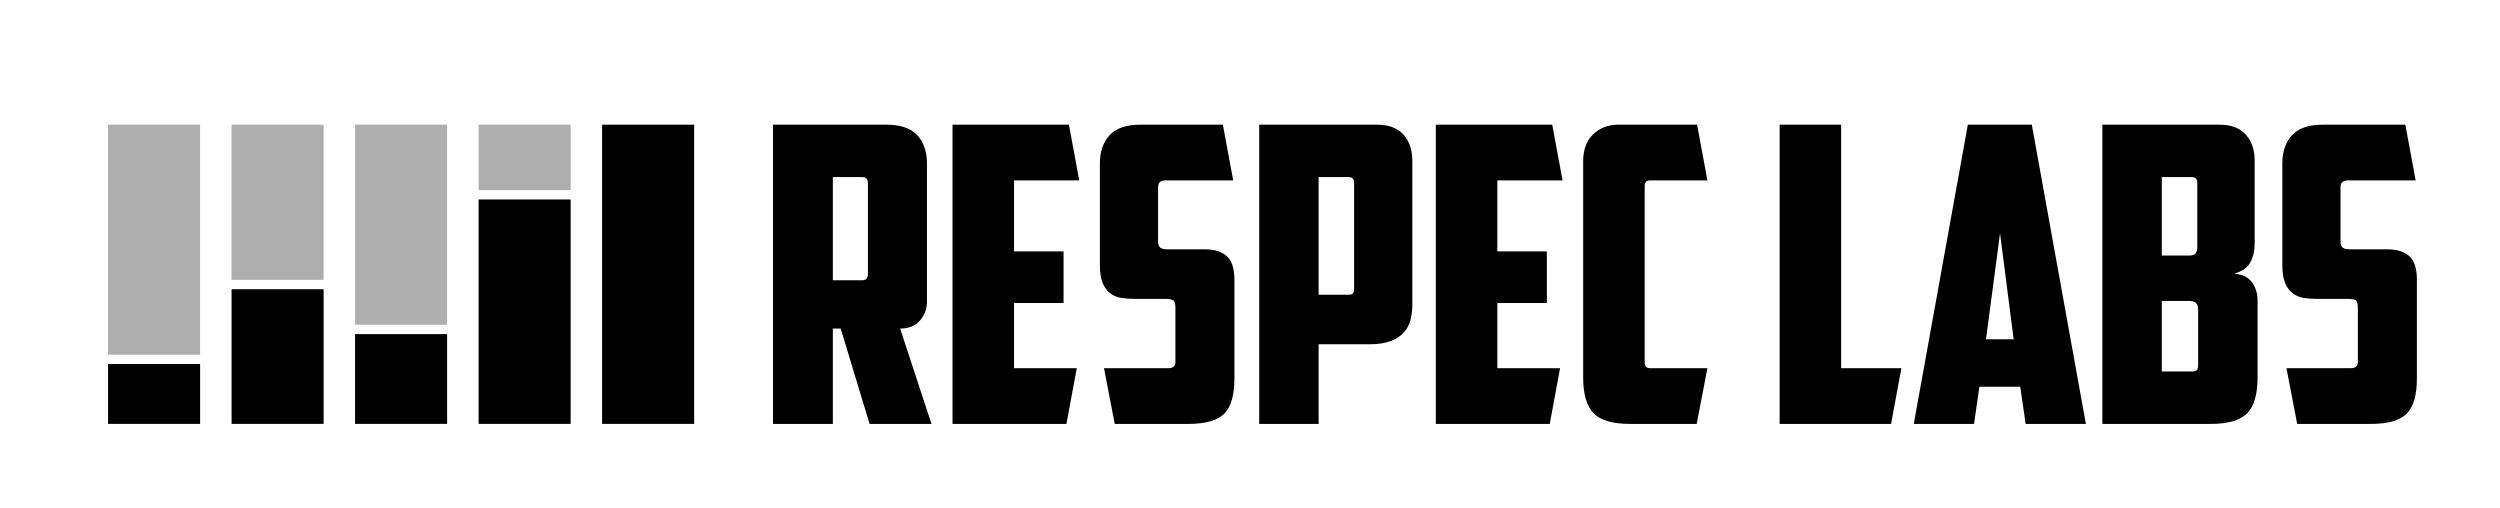
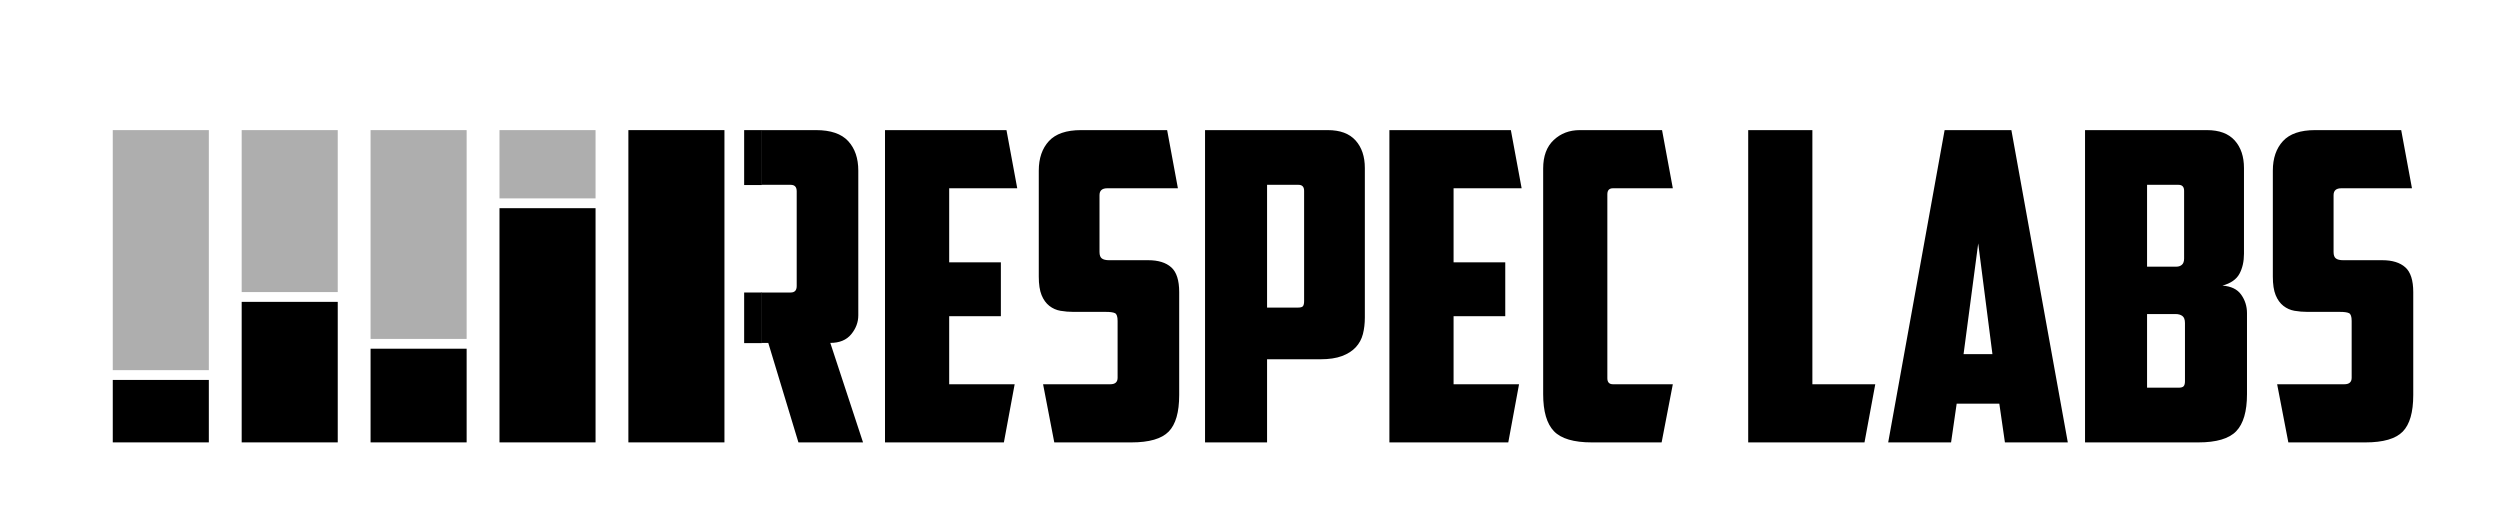
- <svg xmlns="http://www.w3.org/2000/svg" version="1.1" width="3213.693" height="651.765" viewBox="0 0 3213.693 651.765">
+ <svg xmlns="http://www.w3.org/2000/svg" version="1.1" width="3079.31" height="651.765" viewBox="0 0 3079.31 651.765">
  <g transform="scale(10.68467) translate(10, 10)">
    <defs id="SvgjsDefs1770" />
    <g id="SvgjsG1771" featureKey="nameLeftFeature-0" transform="matrix(1,0,0,1,5,23)" fill="#000">
      <path d="" />
    </g>
    <g id="SvgjsG1772" featureKey="inlineSymbolFeature-0" transform="matrix(0.7051357,0,0,0.7051357,3,-12.25749)" fill="#000">
      <rect x="0" y="24.474" width="15.705" height="39.241" fill-opacity="0.32" />
      <rect x="0" y="65.315" width="15.705" height="10.210" />
      <rect x="21.075" y="24.474" width="15.705" height="26.478" fill-opacity="0.32" />
      <rect x="21.075" y="52.552" width="15.705" height="22.973" />
      <rect x="42.147" y="24.474" width="15.705" height="34.136" fill-opacity="0.32" />
      <rect x="42.147" y="60.210" width="15.705" height="15.315" />
      <rect x="63.223" y="24.474" width="15.705" height="11.163" fill-opacity="0.32" />
      <rect x="63.223" y="37.237" width="15.705" height="38.288" />
      <rect x="84.295" y="24.474" width="15.705" height="51.051" />
    </g>
-     <g id="SvgjsG1773" featureKey="nameRightFeature-0" transform="matrix(2.482755,0,0,2.482755,81.51035,-8.655099)" fill="#000">
-       <path d="M3.5 8.04 l0 5 l1.42 0 c0.187 0 0.28 -0.1 0.28 -0.3 l0 -4.4 c0 -0.2 -0.093 -0.3 -0.28 -0.3 l-1.42 0 z M8.06 14.1 c0 0.32 -0.11 0.613 -0.33 0.88 s-0.543 0.4 -0.97 0.4 l1.52 4.62 l-3 0 l-1.4 -4.62 l-0.38 0 l0 4.62 l-2.9 0 l0 -14.5 l5.5 0 c0.68 0 1.177 0.17 1.49 0.51 s0.47 0.797 0.47 1.37 l0 6.72 z M9.3 5.5 l5.64 0 l0.5 2.7 l-3.16 0 l0 3.44 l2.4 0 l0 2.5 l-2.4 0 l0 3.16 l3.04 0 l-0.5 2.7 l-5.52 0 l0 -14.5 z M17.16 20 l-0.52 -2.7 l3.12 0 c0.227 0 0.34 -0.1 0.34 -0.3 l0 -2.64 c0 -0.2 -0.04 -0.32 -0.12 -0.36 s-0.22 -0.06 -0.42 -0.06 l-1.5 0 c-0.213 0 -0.417 -0.017 -0.61 -0.05 s-0.367 -0.11 -0.52 -0.23 s-0.273 -0.287 -0.36 -0.5 s-0.13 -0.5 -0.13 -0.86 l0 -4.92 c0 -0.573 0.157 -1.03 0.47 -1.37 s0.81 -0.51 1.49 -0.51 l4 0 l0.5 2.7 l-3.28 0 c-0.24 0 -0.36 0.107 -0.36 0.32 l0 2.64 c0 0.147 0.037 0.247 0.11 0.3 s0.183 0.08 0.33 0.08 l1.82 0 c0.467 0 0.823 0.11 1.07 0.33 s0.37 0.603 0.37 1.15 l0 4.78 c0 0.8 -0.163 1.367 -0.49 1.7 s-0.903 0.5 -1.73 0.5 l-3.58 0 z M27.04 8.04 l0 5.7 l1.44 0 c0.12 0 0.197 -0.023 0.23 -0.07 s0.05 -0.123 0.05 -0.23 l0 -5.12 c0 -0.187 -0.087 -0.28 -0.26 -0.28 l-1.46 0 z M29.86 5.5 c0.573 0 1.003 0.16 1.29 0.48 s0.43 0.747 0.43 1.28 l0 6.94 c0 0.28 -0.03 0.537 -0.09 0.77 s-0.17 0.437 -0.33 0.61 s-0.373 0.31 -0.64 0.41 s-0.6 0.15 -1 0.15 l-2.48 0 l0 3.86 l-2.88 0 l0 -14.5 l5.7 0 z M32.72 5.5 l5.64 0 l0.5 2.7 l-3.16 0 l0 3.44 l2.4 0 l0 2.5 l-2.4 0 l0 3.16 l3.04 0 l-0.5 2.7 l-5.52 0 l0 -14.5 z M42.12 20 c-0.84 0 -1.427 -0.173 -1.76 -0.52 s-0.5 -0.92 -0.5 -1.72 l0 -10.48 c0 -0.573 0.163 -1.013 0.49 -1.32 s0.73 -0.46 1.21 -0.46 l3.82 0 l0.5 2.7 l-2.78 0 c-0.173 0 -0.26 0.093 -0.26 0.28 l0 8.54 c0 0.187 0.087 0.28 0.26 0.28 l2.78 0 l-0.52 2.7 l-3.24 0 z M49.38 5.5 l2.98 0 l0 11.8 l2.92 0 l-0.5 2.7 l-5.4 0 l0 -14.5 z M59.06 18.2 l-0.26 1.8 l-2.92 0 l2.62 -14.5 l3.1 0 l2.62 14.5 l-2.92 0 l-0.26 -1.8 l-1.98 0 z M59.38 15.9 l1.34 0 l-0.66 -5.14 z M67.9 8.04 l0 3.8 l1.36 0 c0.107 0 0.193 -0.03 0.26 -0.09 s0.1 -0.157 0.1 -0.29 l0 -3.14 c0 -0.187 -0.087 -0.28 -0.26 -0.28 l-1.46 0 z M69.66 14.46 c0 -0.16 -0.04 -0.27 -0.12 -0.33 s-0.187 -0.09 -0.32 -0.09 l-1.32 0 l0 3.42 l1.46 0 c0.12 0 0.2 -0.023 0.24 -0.07 s0.06 -0.123 0.06 -0.23 l0 -2.7 z M72.4 11.24 c0 0.36 -0.07 0.67 -0.21 0.93 s-0.403 0.443 -0.79 0.55 c0.4 0.027 0.69 0.167 0.87 0.42 s0.27 0.54 0.27 0.86 l0 3.76 c0 0.8 -0.167 1.373 -0.5 1.72 s-0.92 0.52 -1.76 0.52 l-5.26 0 l0 -14.5 l5.66 0 c0.573 0 1.003 0.16 1.29 0.48 s0.43 0.747 0.43 1.28 l0 3.98 z M74.46 20 l-0.52 -2.7 l3.12 0 c0.227 0 0.34 -0.1 0.34 -0.3 l0 -2.64 c0 -0.2 -0.04 -0.32 -0.12 -0.36 s-0.22 -0.06 -0.42 -0.06 l-1.5 0 c-0.213 0 -0.417 -0.017 -0.61 -0.05 s-0.367 -0.11 -0.52 -0.23 s-0.273 -0.287 -0.36 -0.5 s-0.13 -0.5 -0.13 -0.86 l0 -4.92 c0 -0.573 0.157 -1.03 0.47 -1.37 s0.81 -0.51 1.49 -0.51 l4 0 l0.5 2.7 l-3.28 0 c-0.24 0 -0.36 0.107 -0.36 0.32 l0 2.64 c0 0.147 0.037 0.247 0.11 0.3 s0.183 0.08 0.33 0.08 l1.82 0 c0.467 0 0.823 0.11 1.07 0.33 s0.37 0.603 0.37 1.15 l0 4.78 c0 0.8 -0.163 1.367 -0.49 1.7 s-0.903 0.5 -1.73 0.5 l-3.58 0 z" />
+     <clipPath id="rlNoStem" clipPathUnits="userSpaceOnUse">
+       <rect x="3.56" y="-50" width="1000" height="200" />
+     </clipPath>
+     <g id="SvgjsG1773" featureKey="nameRightFeature-0" transform="matrix(2.482755,0,0,2.482755,68.9331,-8.655099)" fill="#000">
+       <rect x="2.760" y="5.5" width="0.820" height="2.55" />
+       <rect x="2.760" y="13.04" width="0.820" height="2.35" />
+       <path clip-path="url(#rlNoStem)" d="M3.5 8.04 l0 5 l1.42 0 c0.187 0 0.28 -0.1 0.28 -0.3 l0 -4.4 c0 -0.2 -0.093 -0.3 -0.28 -0.3 l-1.42 0 z M8.06 14.1 c0 0.32 -0.11 0.613 -0.33 0.88 s-0.543 0.4 -0.97 0.4 l1.52 4.62 l-3 0 l-1.4 -4.62 l-0.38 0 l0 4.62 l-2.9 0 l0 -14.5 l5.5 0 c0.68 0 1.177 0.17 1.49 0.51 s0.47 0.797 0.47 1.37 l0 6.72 z M9.3 5.5 l5.64 0 l0.5 2.7 l-3.16 0 l0 3.44 l2.4 0 l0 2.5 l-2.4 0 l0 3.16 l3.04 0 l-0.5 2.7 l-5.52 0 l0 -14.5 z M17.16 20 l-0.52 -2.7 l3.12 0 c0.227 0 0.34 -0.1 0.34 -0.3 l0 -2.64 c0 -0.2 -0.04 -0.32 -0.12 -0.36 s-0.22 -0.06 -0.42 -0.06 l-1.5 0 c-0.213 0 -0.417 -0.017 -0.61 -0.05 s-0.367 -0.11 -0.52 -0.23 s-0.273 -0.287 -0.36 -0.5 s-0.13 -0.5 -0.13 -0.86 l0 -4.92 c0 -0.573 0.157 -1.03 0.47 -1.37 s0.81 -0.51 1.49 -0.51 l4 0 l0.5 2.7 l-3.28 0 c-0.24 0 -0.36 0.107 -0.36 0.32 l0 2.64 c0 0.147 0.037 0.247 0.11 0.3 s0.183 0.08 0.33 0.08 l1.82 0 c0.467 0 0.823 0.11 1.07 0.33 s0.37 0.603 0.37 1.15 l0 4.78 c0 0.8 -0.163 1.367 -0.49 1.7 s-0.903 0.5 -1.73 0.5 l-3.58 0 z M27.04 8.04 l0 5.7 l1.44 0 c0.12 0 0.197 -0.023 0.23 -0.07 s0.05 -0.123 0.05 -0.23 l0 -5.12 c0 -0.187 -0.087 -0.28 -0.26 -0.28 l-1.46 0 z M29.86 5.5 c0.573 0 1.003 0.16 1.29 0.48 s0.43 0.747 0.43 1.28 l0 6.94 c0 0.28 -0.03 0.537 -0.09 0.77 s-0.17 0.437 -0.33 0.61 s-0.373 0.31 -0.64 0.41 s-0.6 0.15 -1 0.15 l-2.48 0 l0 3.86 l-2.88 0 l0 -14.5 l5.7 0 z M32.72 5.5 l5.64 0 l0.5 2.7 l-3.16 0 l0 3.44 l2.4 0 l0 2.5 l-2.4 0 l0 3.16 l3.04 0 l-0.5 2.7 l-5.52 0 l0 -14.5 z M42.12 20 c-0.84 0 -1.427 -0.173 -1.76 -0.52 s-0.5 -0.92 -0.5 -1.72 l0 -10.48 c0 -0.573 0.163 -1.013 0.49 -1.32 s0.73 -0.46 1.21 -0.46 l3.82 0 l0.5 2.7 l-2.78 0 c-0.173 0 -0.26 0.093 -0.26 0.28 l0 8.54 c0 0.187 0.087 0.28 0.26 0.28 l2.78 0 l-0.52 2.7 l-3.24 0 z M49.38 5.5 l2.98 0 l0 11.8 l2.92 0 l-0.5 2.7 l-5.4 0 l0 -14.5 z M59.06 18.2 l-0.26 1.8 l-2.92 0 l2.62 -14.5 l3.1 0 l2.62 14.5 l-2.92 0 l-0.26 -1.8 l-1.98 0 z M59.38 15.9 l1.34 0 l-0.66 -5.14 z M67.9 8.04 l0 3.8 l1.36 0 c0.107 0 0.193 -0.03 0.26 -0.09 s0.1 -0.157 0.1 -0.29 l0 -3.14 c0 -0.187 -0.087 -0.28 -0.26 -0.28 l-1.46 0 z M69.66 14.46 c0 -0.16 -0.04 -0.27 -0.12 -0.33 s-0.187 -0.09 -0.32 -0.09 l-1.32 0 l0 3.42 l1.46 0 c0.12 0 0.2 -0.023 0.24 -0.07 s0.06 -0.123 0.06 -0.23 l0 -2.7 z M72.4 11.24 c0 0.36 -0.07 0.67 -0.21 0.93 s-0.403 0.443 -0.79 0.55 c0.4 0.027 0.69 0.167 0.87 0.42 s0.27 0.54 0.27 0.86 l0 3.76 c0 0.8 -0.167 1.373 -0.5 1.72 s-0.92 0.52 -1.76 0.52 l-5.26 0 l0 -14.5 l5.66 0 c0.573 0 1.003 0.16 1.29 0.48 s0.43 0.747 0.43 1.28 l0 3.98 z M74.46 20 l-0.52 -2.7 l3.12 0 c0.227 0 0.34 -0.1 0.34 -0.3 l0 -2.64 c0 -0.2 -0.04 -0.32 -0.12 -0.36 s-0.22 -0.06 -0.42 -0.06 l-1.5 0 c-0.213 0 -0.417 -0.017 -0.61 -0.05 s-0.367 -0.11 -0.52 -0.23 s-0.273 -0.287 -0.36 -0.5 s-0.13 -0.5 -0.13 -0.86 l0 -4.92 c0 -0.573 0.157 -1.03 0.47 -1.37 s0.81 -0.51 1.49 -0.51 l4 0 l0.5 2.7 l-3.28 0 c-0.24 0 -0.36 0.107 -0.36 0.32 l0 2.64 c0 0.147 0.037 0.247 0.11 0.3 s0.183 0.08 0.33 0.08 l1.82 0 c0.467 0 0.823 0.11 1.07 0.33 s0.37 0.603 0.37 1.15 l0 4.78 c0 0.8 -0.163 1.367 -0.49 1.7 s-0.903 0.5 -1.73 0.5 l-3.58 0 z" />
    </g>
  </g>
</svg>
